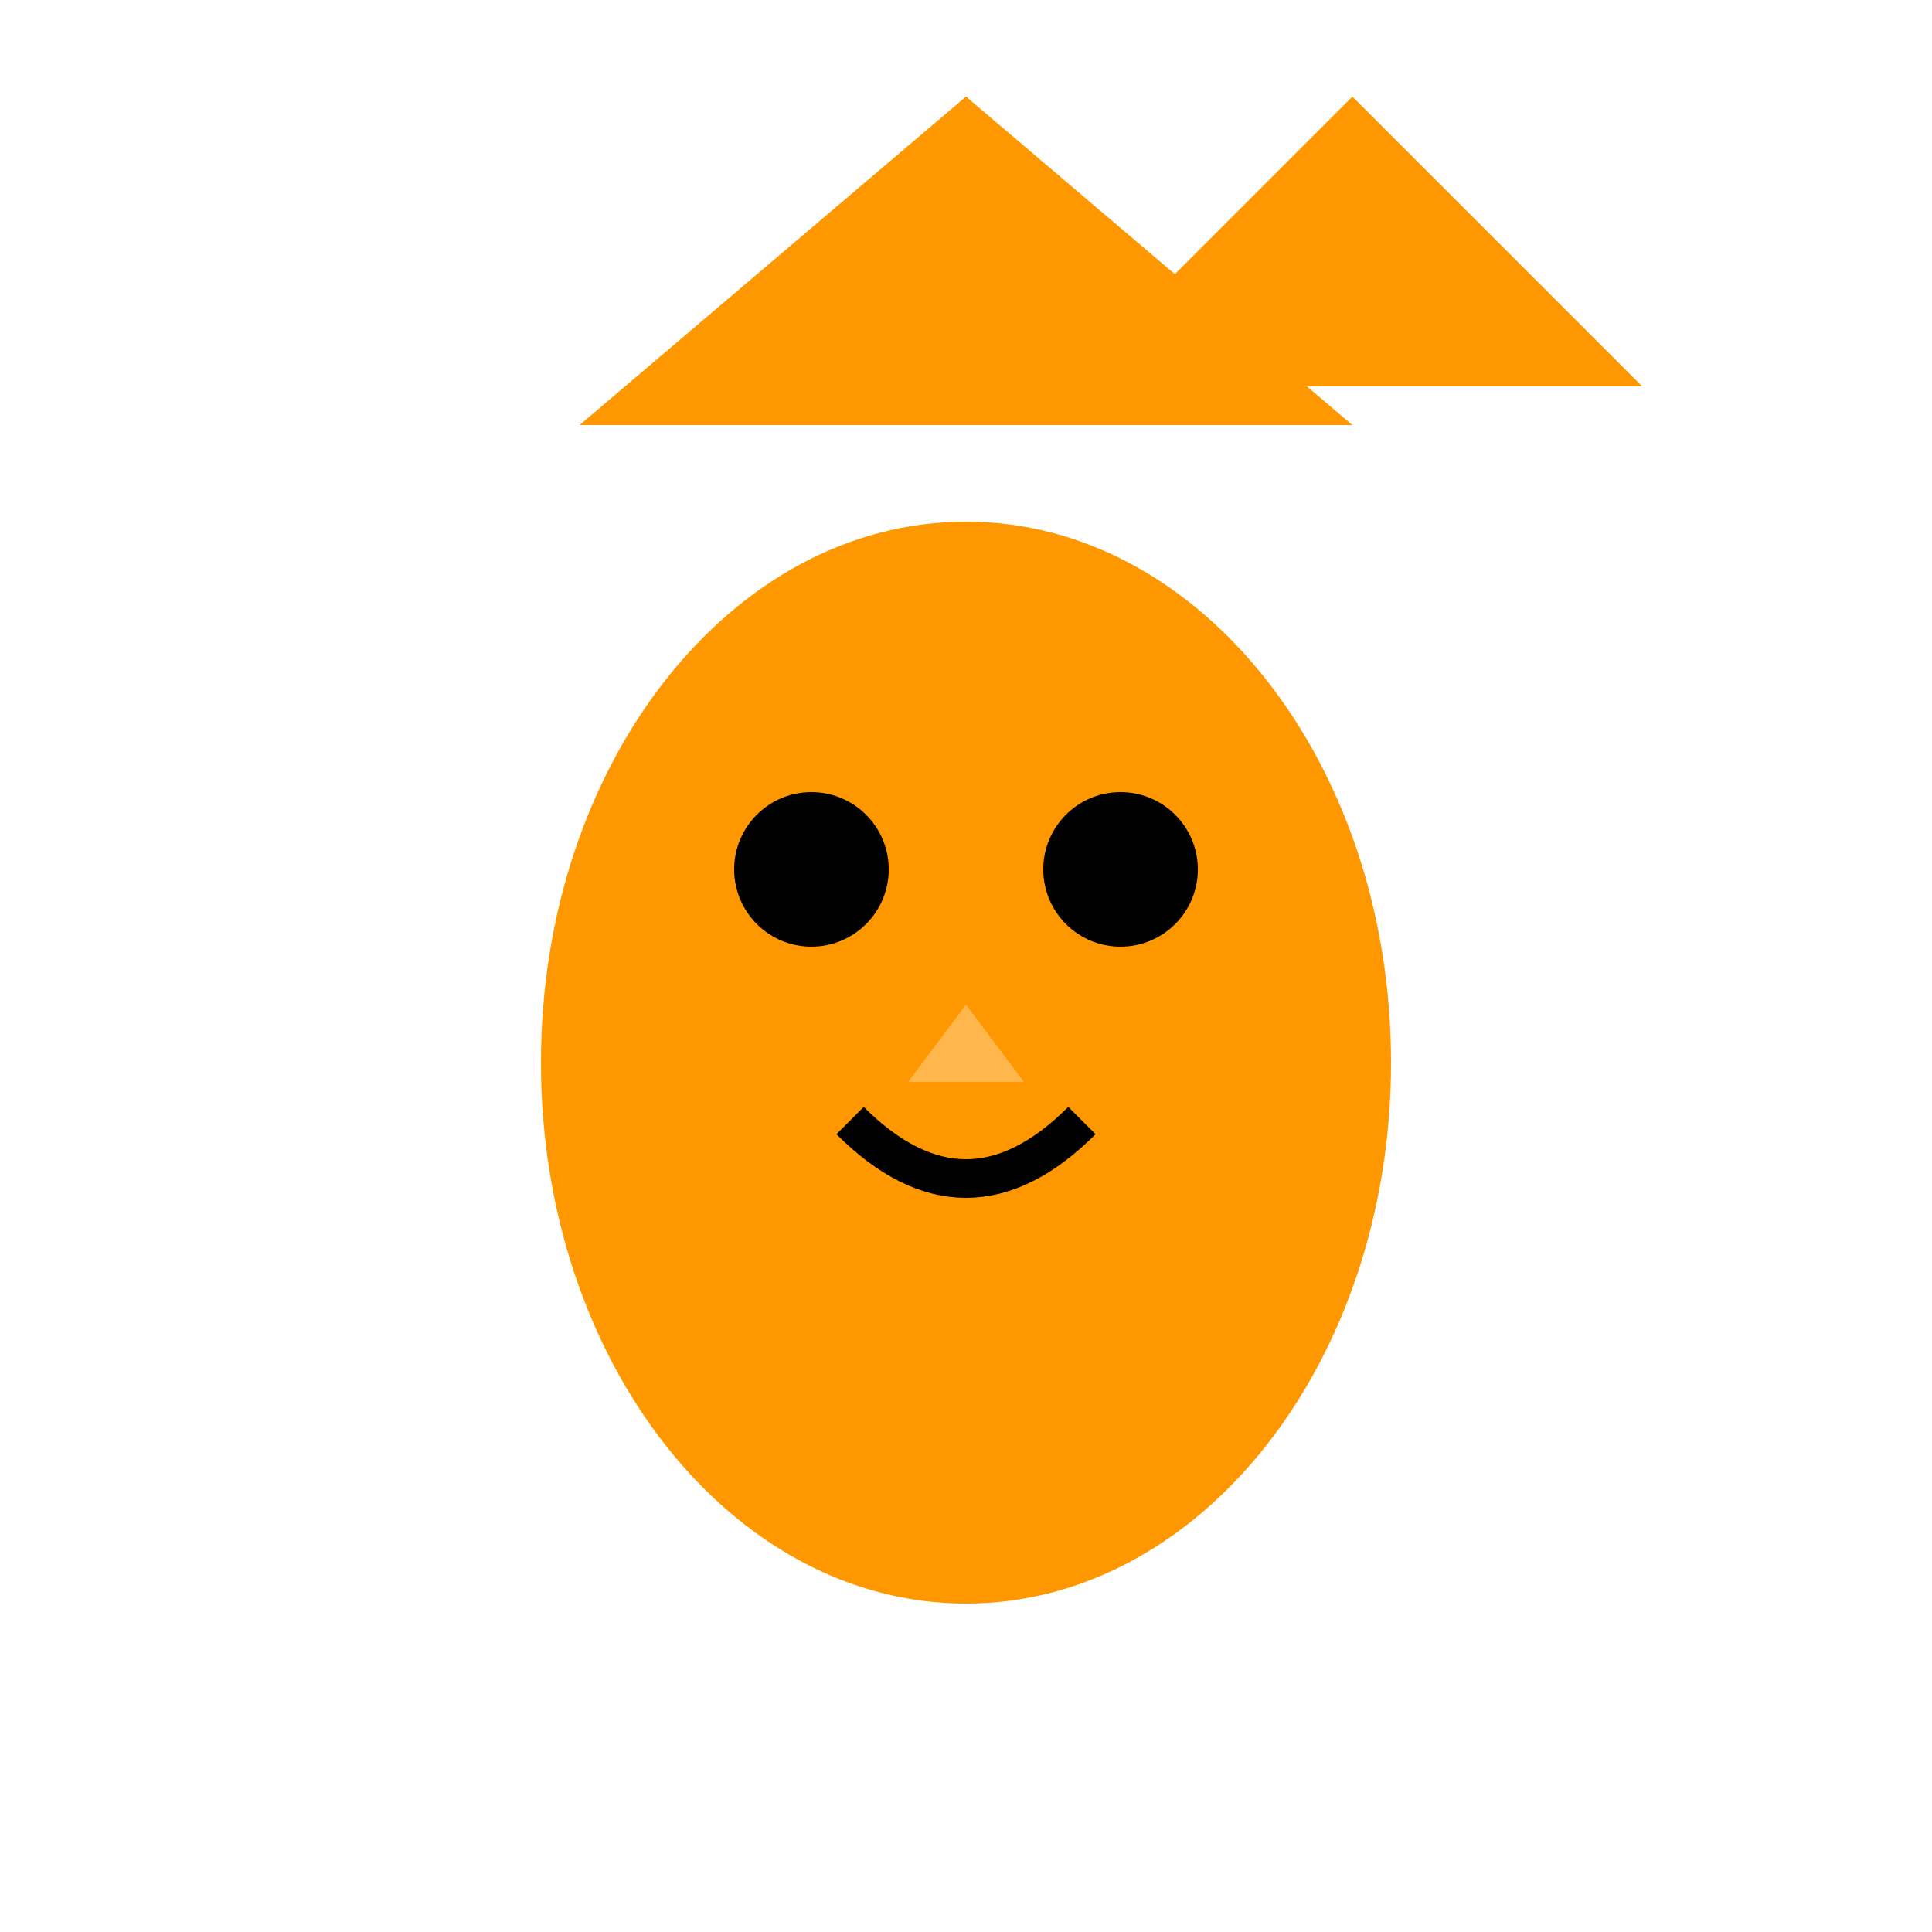
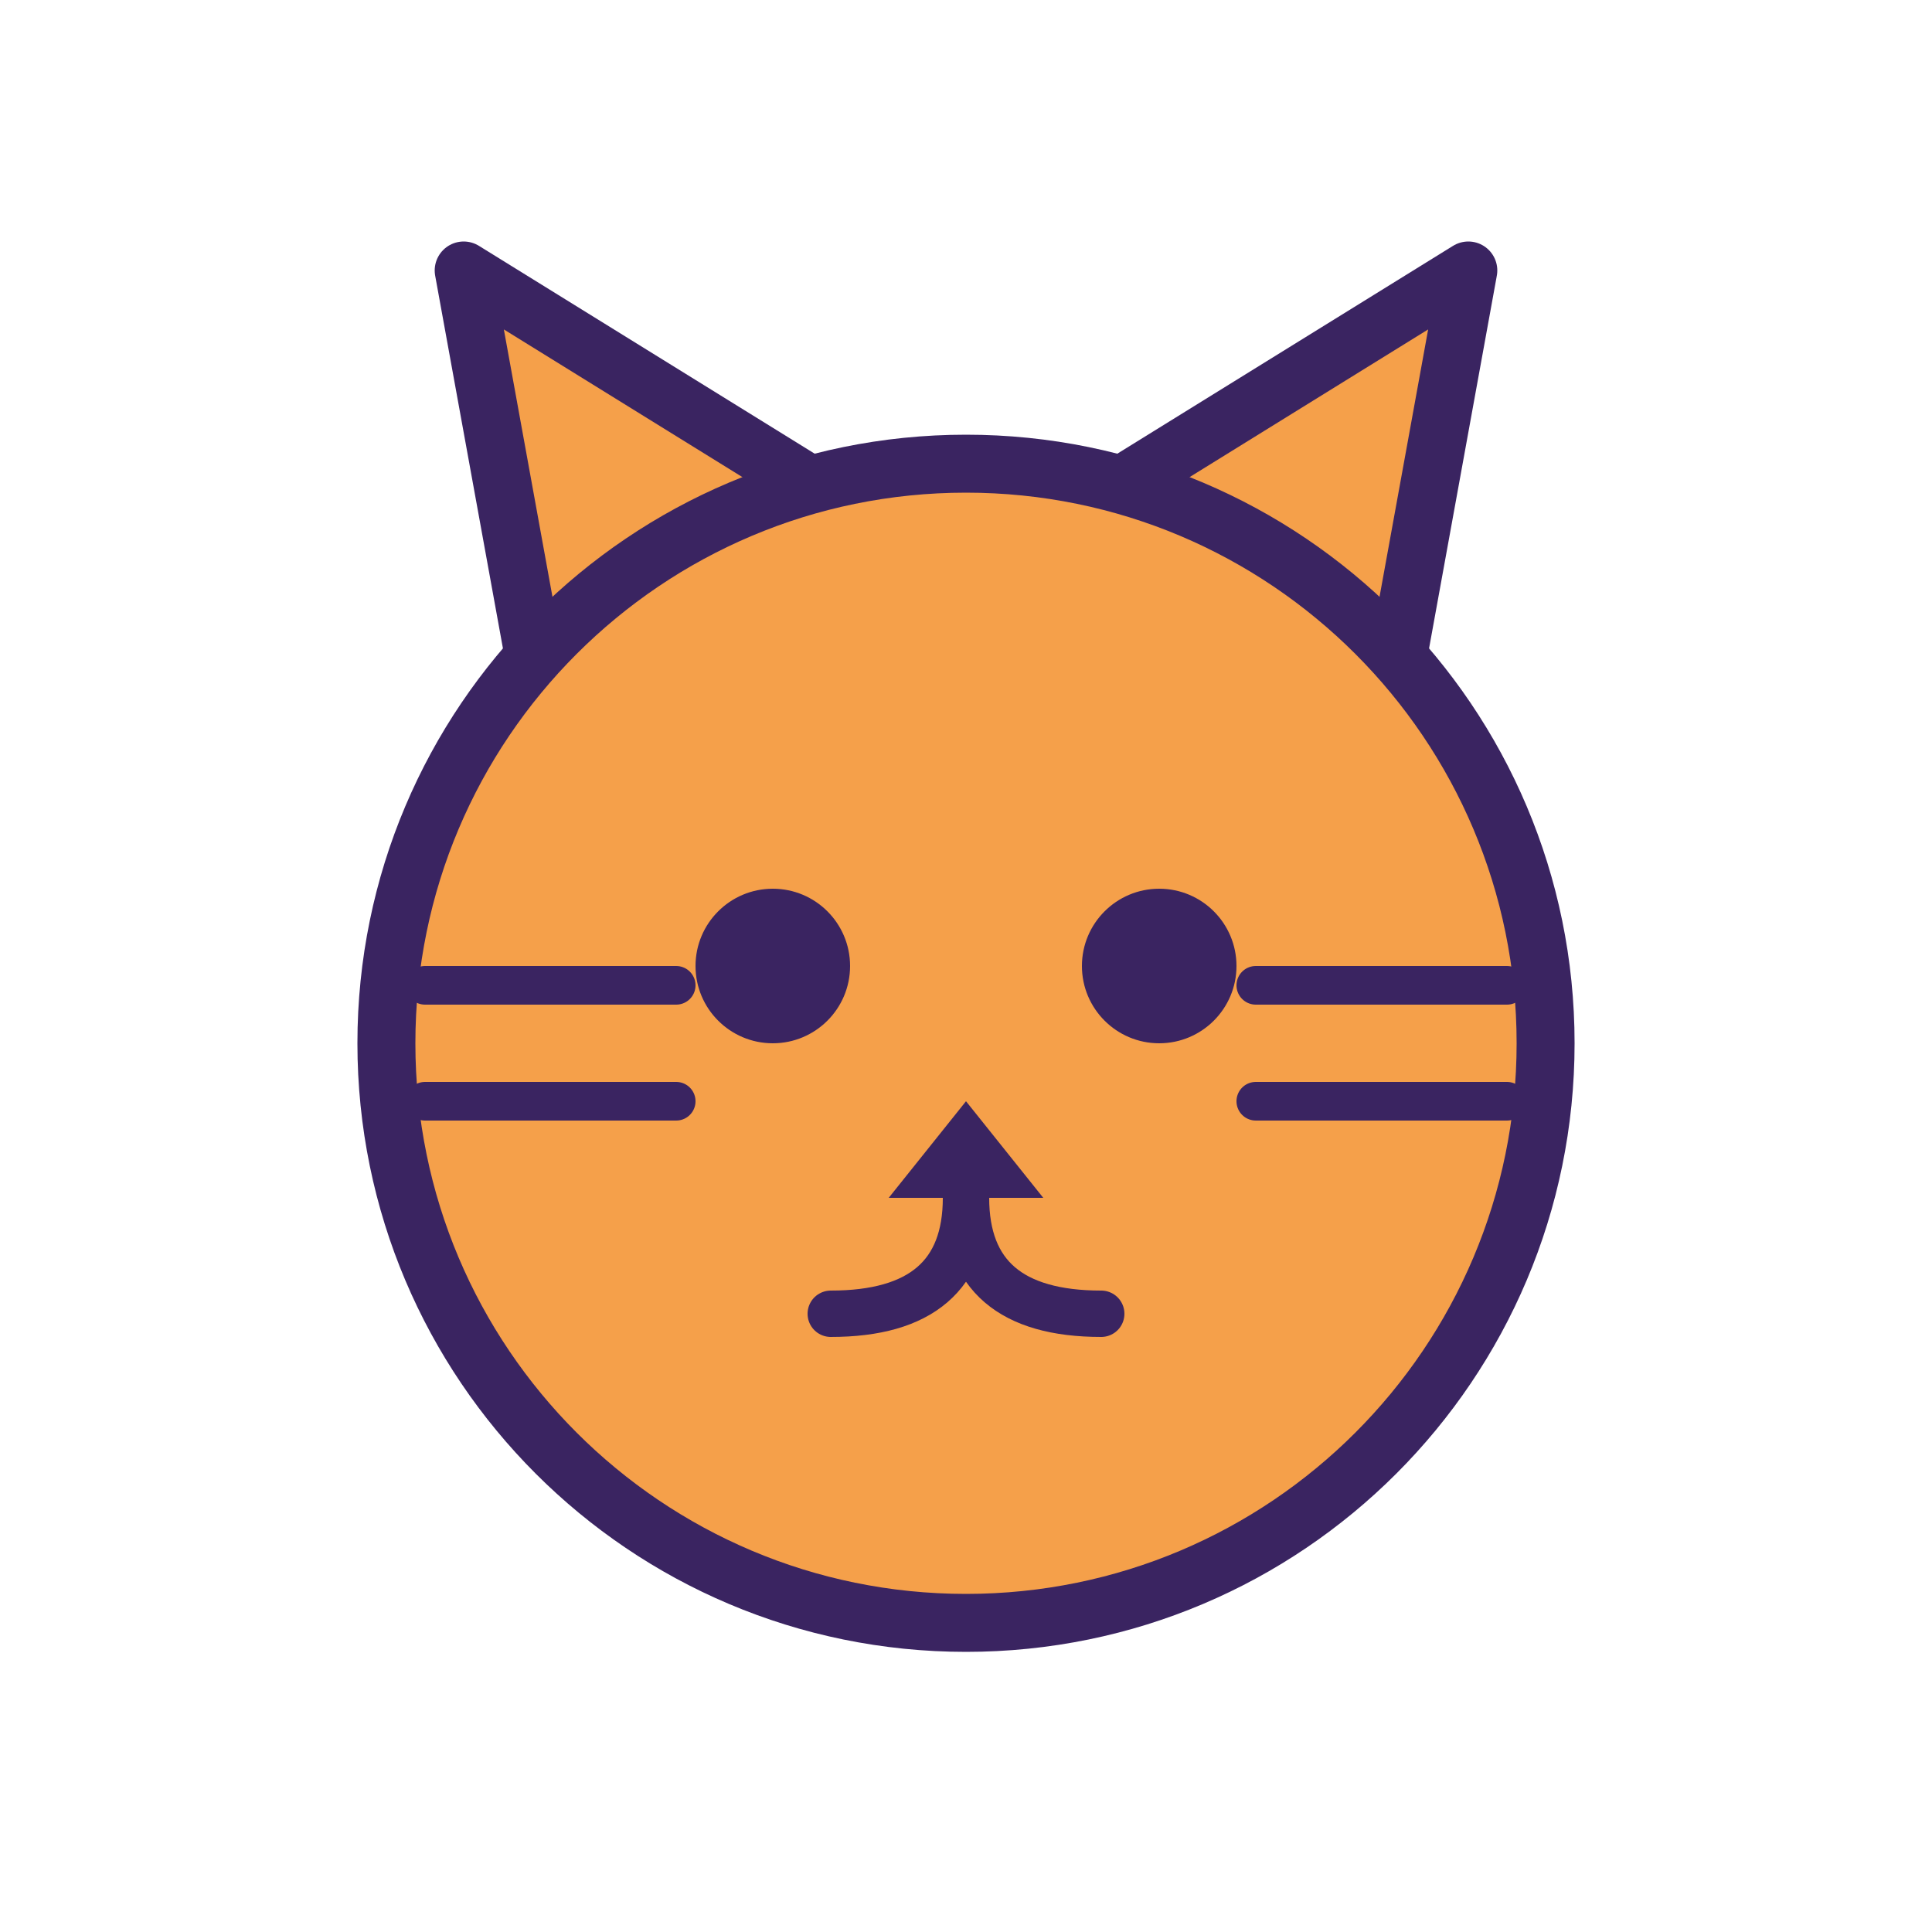
<svg xmlns="http://www.w3.org/2000/svg" viewBox="0 0 100 100" width="100" height="100">
-   <ellipse cx="50" cy="55" rx="22" ry="28" fill="#FF9800" />
-   <polygon points="35,20 65,20 50,5" fill="#FF9800" />
-   <polygon points="35,20 65,20 50,5" fill="#FF9800" transform="translate(20,0)" />
-   <polygon points="30,22 50,5 70,22" fill="#FF9800" />
-   <circle cx="42" cy="45" r="4" fill="#000" />
-   <circle cx="58" cy="45" r="4" fill="#000" />
-   <path d="M 44 58 Q 50 64 56 58" stroke="#000" stroke-width="2" fill="none" />
-   <path d="M 50 52 L 47 56 L 53 56 Z" fill="#FFB74D" />
+   <path d="M28 36 L24 14 L45 27 Z" fill="#f5a04a" stroke="#3a2461" stroke-width="3" stroke-linejoin="round" />
+   <path d="M72 36 L76 14 L55 27 Z" fill="#f5a04a" stroke="#3a2461" stroke-width="3" stroke-linejoin="round" />
+   <circle cx="50" cy="54" r="30" fill="#f5a04a" stroke="#3a2461" stroke-width="3" />
+   <circle cx="40" cy="50" r="4" fill="#3a2461" />
+   <circle cx="60" cy="50" r="4" fill="#3a2461" />
+   <path d="M50 57 l-4 5 h8 Z" fill="#3a2461" />
+   <path d="M50 62 q0 6 -7 6" fill="none" stroke="#3a2461" stroke-width="2.4" stroke-linecap="round" />
+   <path d="M50 62 q0 6 7 6" fill="none" stroke="#3a2461" stroke-width="2.4" stroke-linecap="round" />
+   <path d="M22 51 h13 M22 57 h13" stroke="#3a2461" stroke-width="2" stroke-linecap="round" />
+   <path d="M78 51 h-13 M78 57 h-13" stroke="#3a2461" stroke-width="2" stroke-linecap="round" />
</svg>
